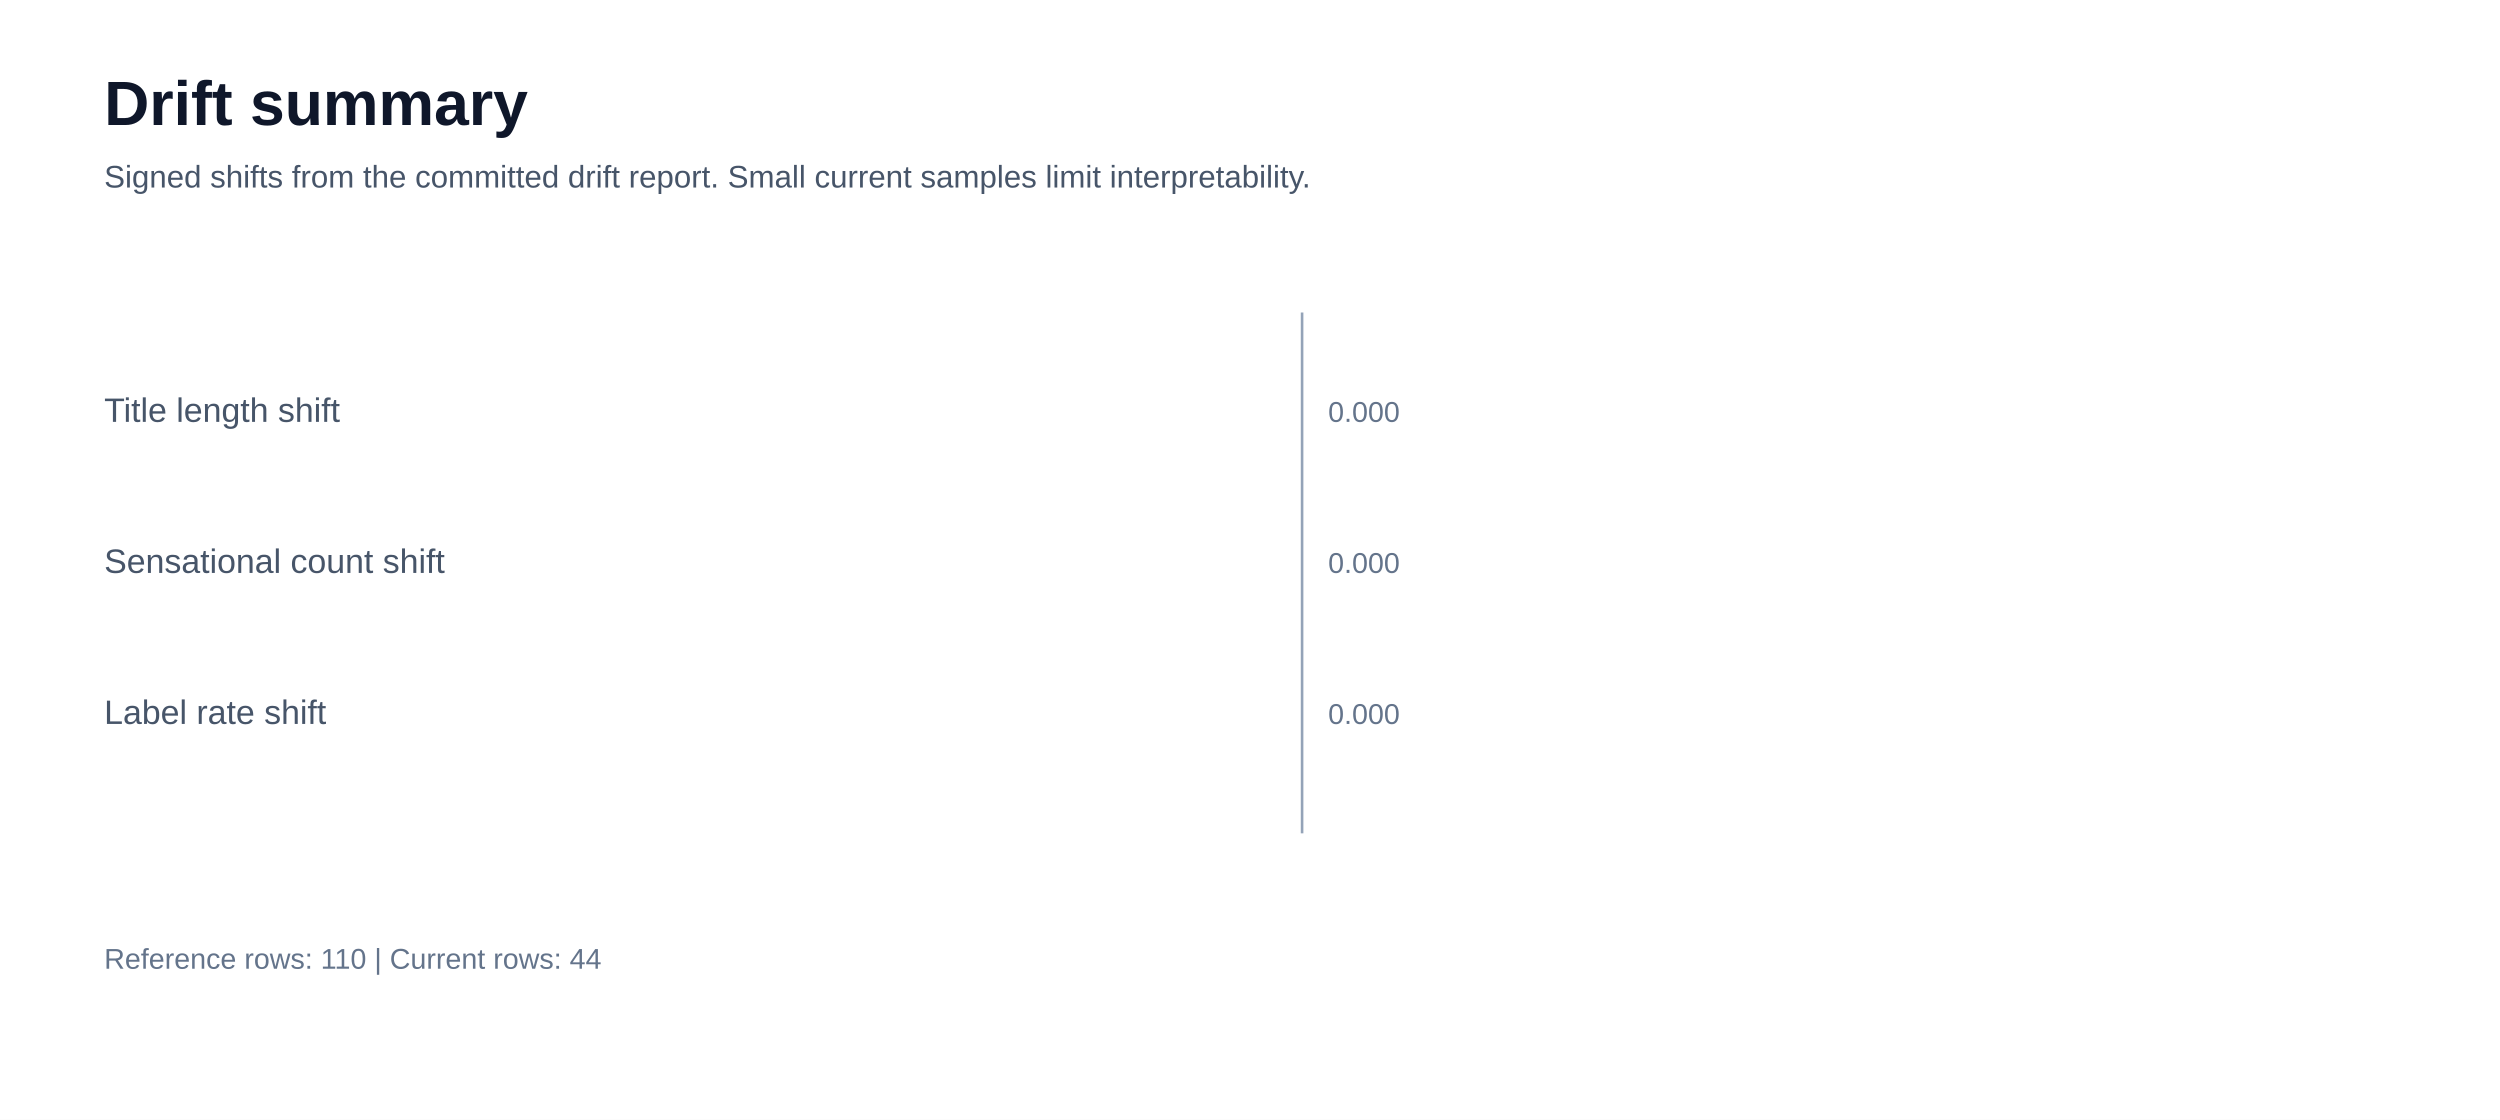
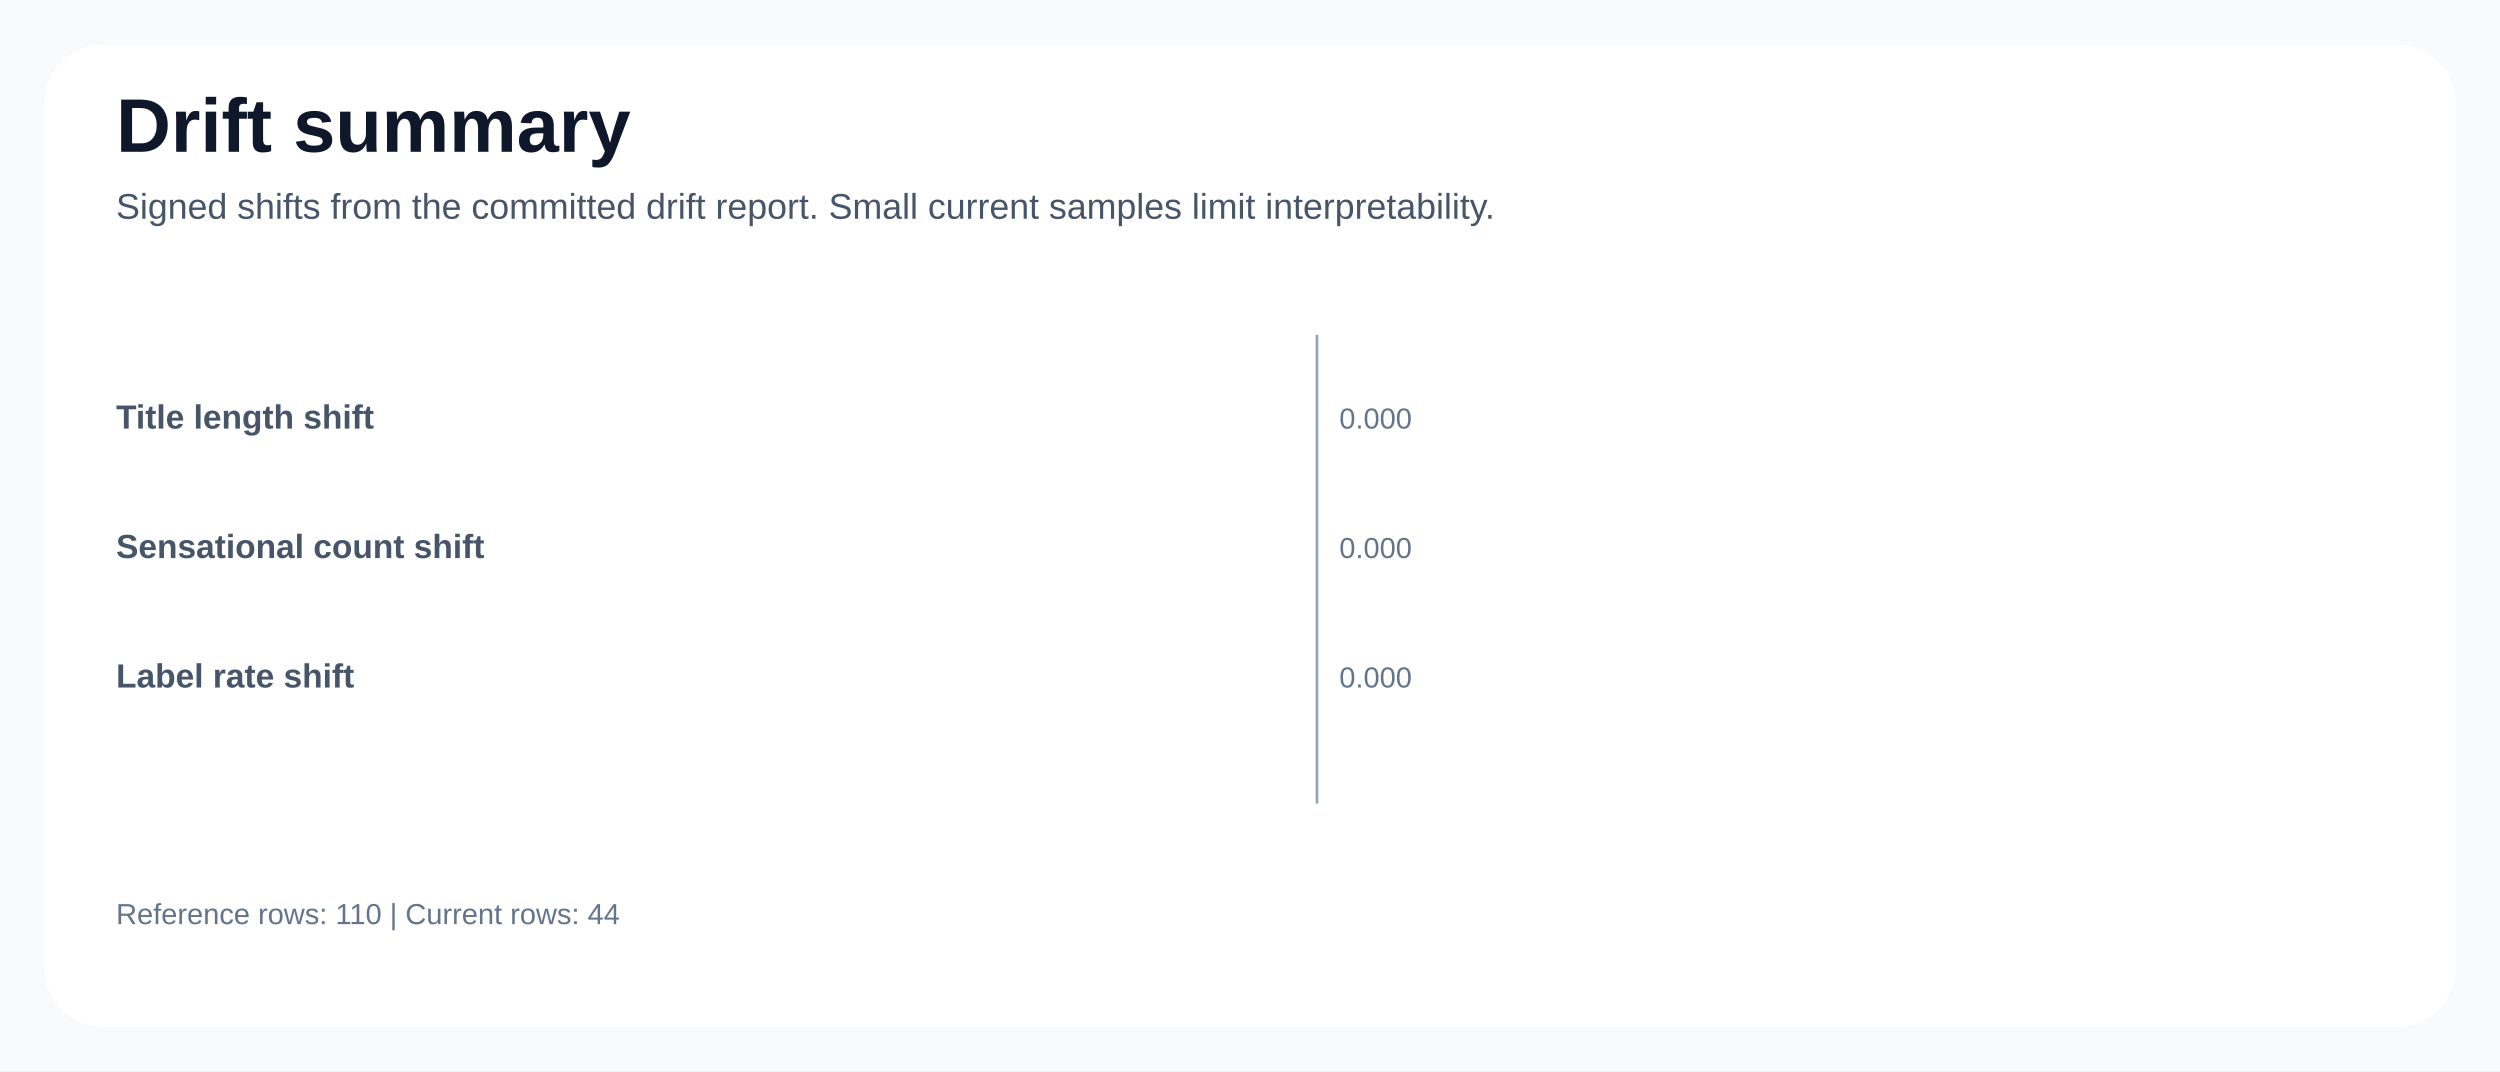
- <svg xmlns="http://www.w3.org/2000/svg" width="960" height="430" viewBox="0 0 960 430" role="img">
+ <svg xmlns="http://www.w3.org/2000/svg" width="1120" height="480" viewBox="0 0 1120 480" role="img">
  <style>
text { font-family: 'Segoe UI', Arial, sans-serif; fill: #0f172a; }
- .title { font-size: 24px; font-weight: 700; }
- .subtitle { font-size: 12px; fill: #475569; }
- .card { fill: #f8fafc; stroke: #cbd5e1; stroke-width: 1.5; rx: 14; }
- .accent { fill: #eff6ff; stroke: #93c5fd; stroke-width: 1.5; rx: 14; }
- .warn { fill: #fff7ed; stroke: #fdba74; stroke-width: 1.5; rx: 14; }
- .label { font-size: 13px; fill: #475569; }
- .value { font-size: 28px; font-weight: 700; }
- .small { font-size: 11px; fill: #64748b; }
- .axis { stroke: #94a3b8; stroke-width: 1; }
+ .title { font-size: 34px; font-weight: 700; }
+ .subtitle { font-size: 16px; fill: #475569; }
+ .card { fill: #ffffff; stroke: #cbd5e1; stroke-width: 1.5; rx: 20; }
+ .accent { fill: #eff6ff; stroke: #60a5fa; stroke-width: 1.5; rx: 20; }
+ .warn { fill: #fff7ed; stroke: #fb923c; stroke-width: 1.5; rx: 20; }
+ .label { font-size: 15px; font-weight: 600; fill: #475569; }
+ .value { font-size: 32px; font-weight: 700; }
+ .value-compact { font-size: 22px; font-weight: 700; }
+ .small { font-size: 13px; fill: #64748b; }
+ .axis { stroke: #94a3b8; stroke-width: 1.2; }
.grid { stroke: #e2e8f0; stroke-width: 1; }
- .legend { font-size: 12px; fill: #334155; }
- .stub { font-size: 16px; font-weight: 600; }
+ .legend { font-size: 14px; fill: #334155; }
+ .stub { font-size: 20px; font-weight: 600; }
</style>
-   <rect x="0" y="0" width="960" height="430" fill="#ffffff" />
-   <text class="title" x="40" y="48">Drift summary</text>
-   <text class="subtitle" x="40" y="72">Signed shifts from the committed drift report. Small current samples limit interpretability.</text>
-   <line class="axis" x1="500.0" y1="120" x2="500.0" y2="320" />
-   <text class="label" x="40" y="162">Title length shift</text>
-   <rect x="500.0" y="144.0" width="0.0" height="28" fill="#2563eb" rx="8" />
-   <text class="small" x="510.0" y="162">0.000</text>
-   <text class="label" x="40" y="220">Sensational count shift</text>
-   <rect x="500.0" y="202.0" width="0.0" height="28" fill="#2563eb" rx="8" />
-   <text class="small" x="510.0" y="220">0.000</text>
-   <text class="label" x="40" y="278">Label rate shift</text>
-   <rect x="500.0" y="260.0" width="0.0" height="28" fill="#2563eb" rx="8" />
-   <text class="small" x="510.0" y="278">0.000</text>
-   <text class="small" x="40" y="372">Reference rows: 110 | Current rows: 44</text>
+   <rect x="0" y="0" width="1120" height="480" fill="#f8fafc" />
+   <rect x="20" y="20" width="1080" height="440" fill="#ffffff" rx="26" />
+   <text class="title" x="52" y="68">Drift summary</text>
+   <text class="subtitle" x="52" y="98">Signed shifts from the committed drift report. Small current samples limit interpretability.</text>
+   <line class="axis" x1="590.0" y1="150" x2="590.0" y2="360" />
+   <text class="label" x="52" y="192">Title length shift</text>
+   <rect x="590.0" y="174.0" width="0.0" height="28" fill="#2563eb" rx="8" />
+   <text class="small" x="600.0" y="192">0.000</text>
+   <text class="label" x="52" y="250">Sensational count shift</text>
+   <rect x="590.0" y="232.0" width="0.0" height="28" fill="#2563eb" rx="8" />
+   <text class="small" x="600.0" y="250">0.000</text>
+   <text class="label" x="52" y="308">Label rate shift</text>
+   <rect x="590.0" y="290.0" width="0.0" height="28" fill="#2563eb" rx="8" />
+   <text class="small" x="600.0" y="308">0.000</text>
+   <text class="small" x="52" y="414">Reference rows: 110 | Current rows: 44</text>
</svg>
